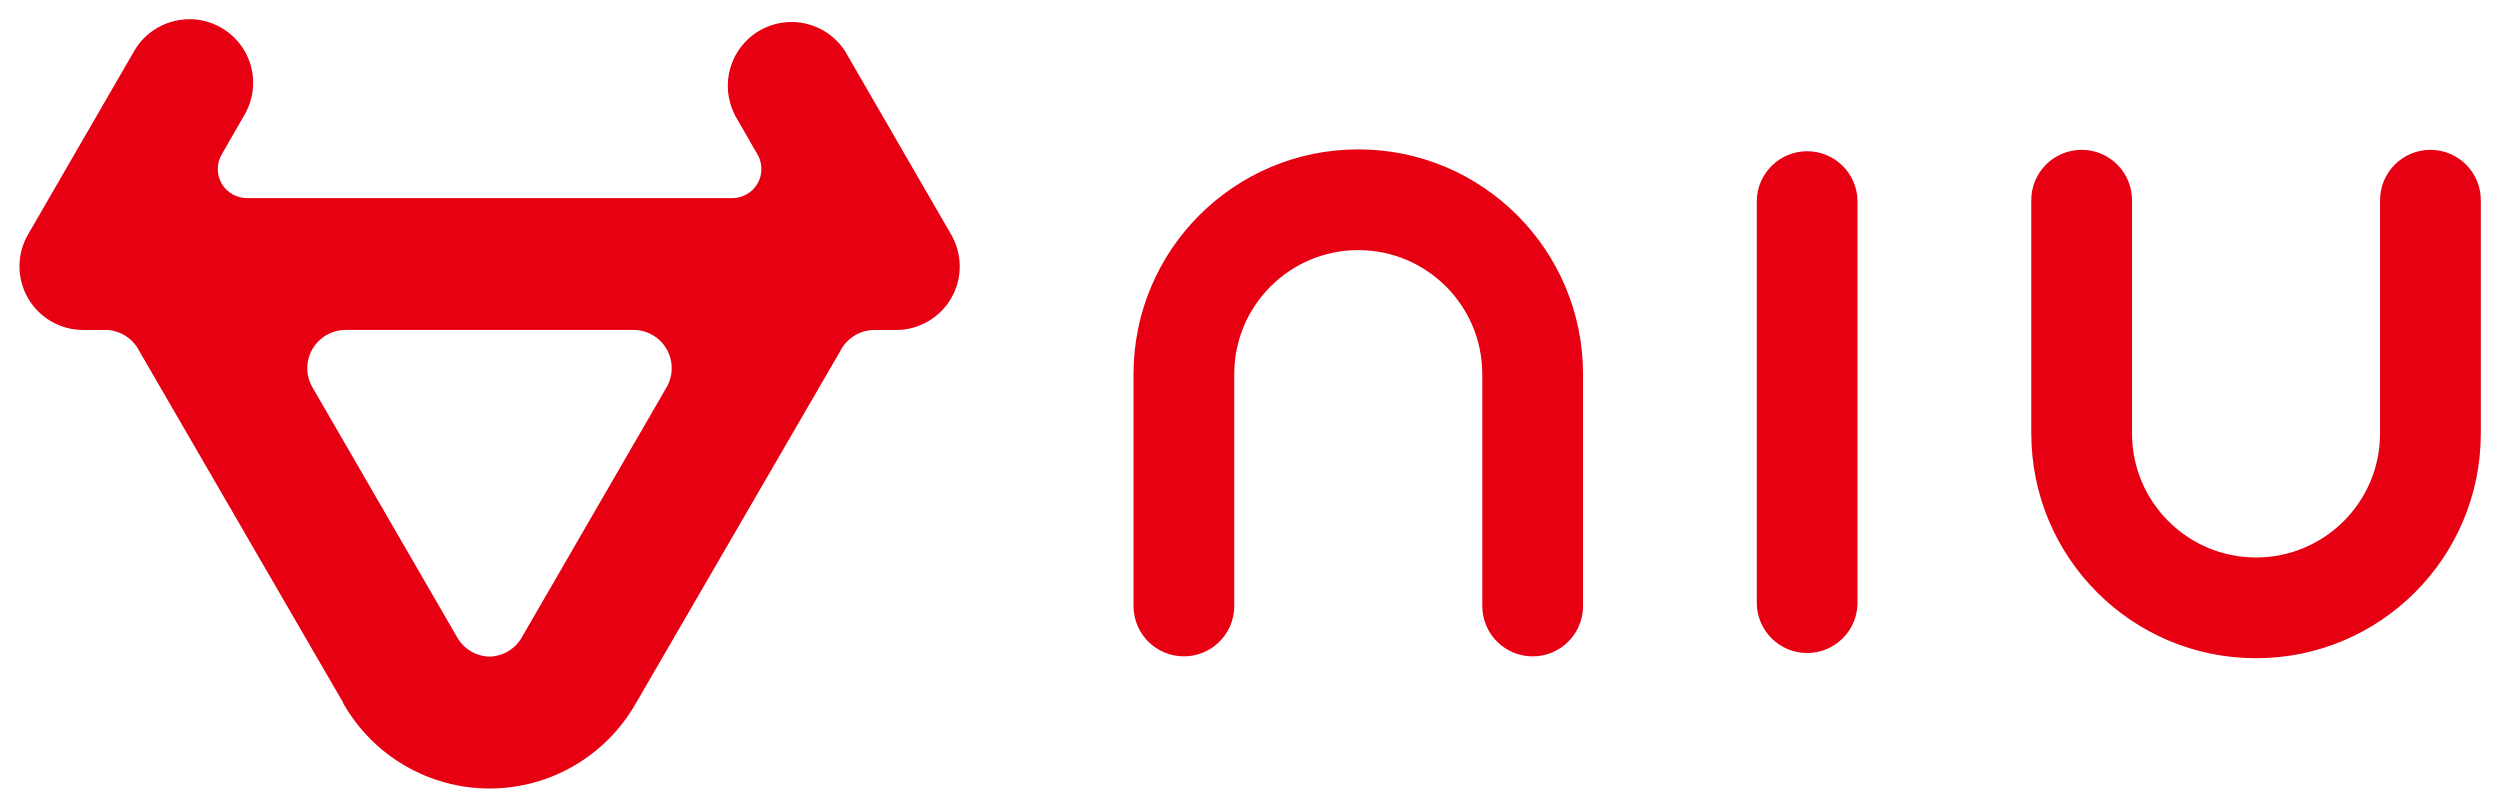
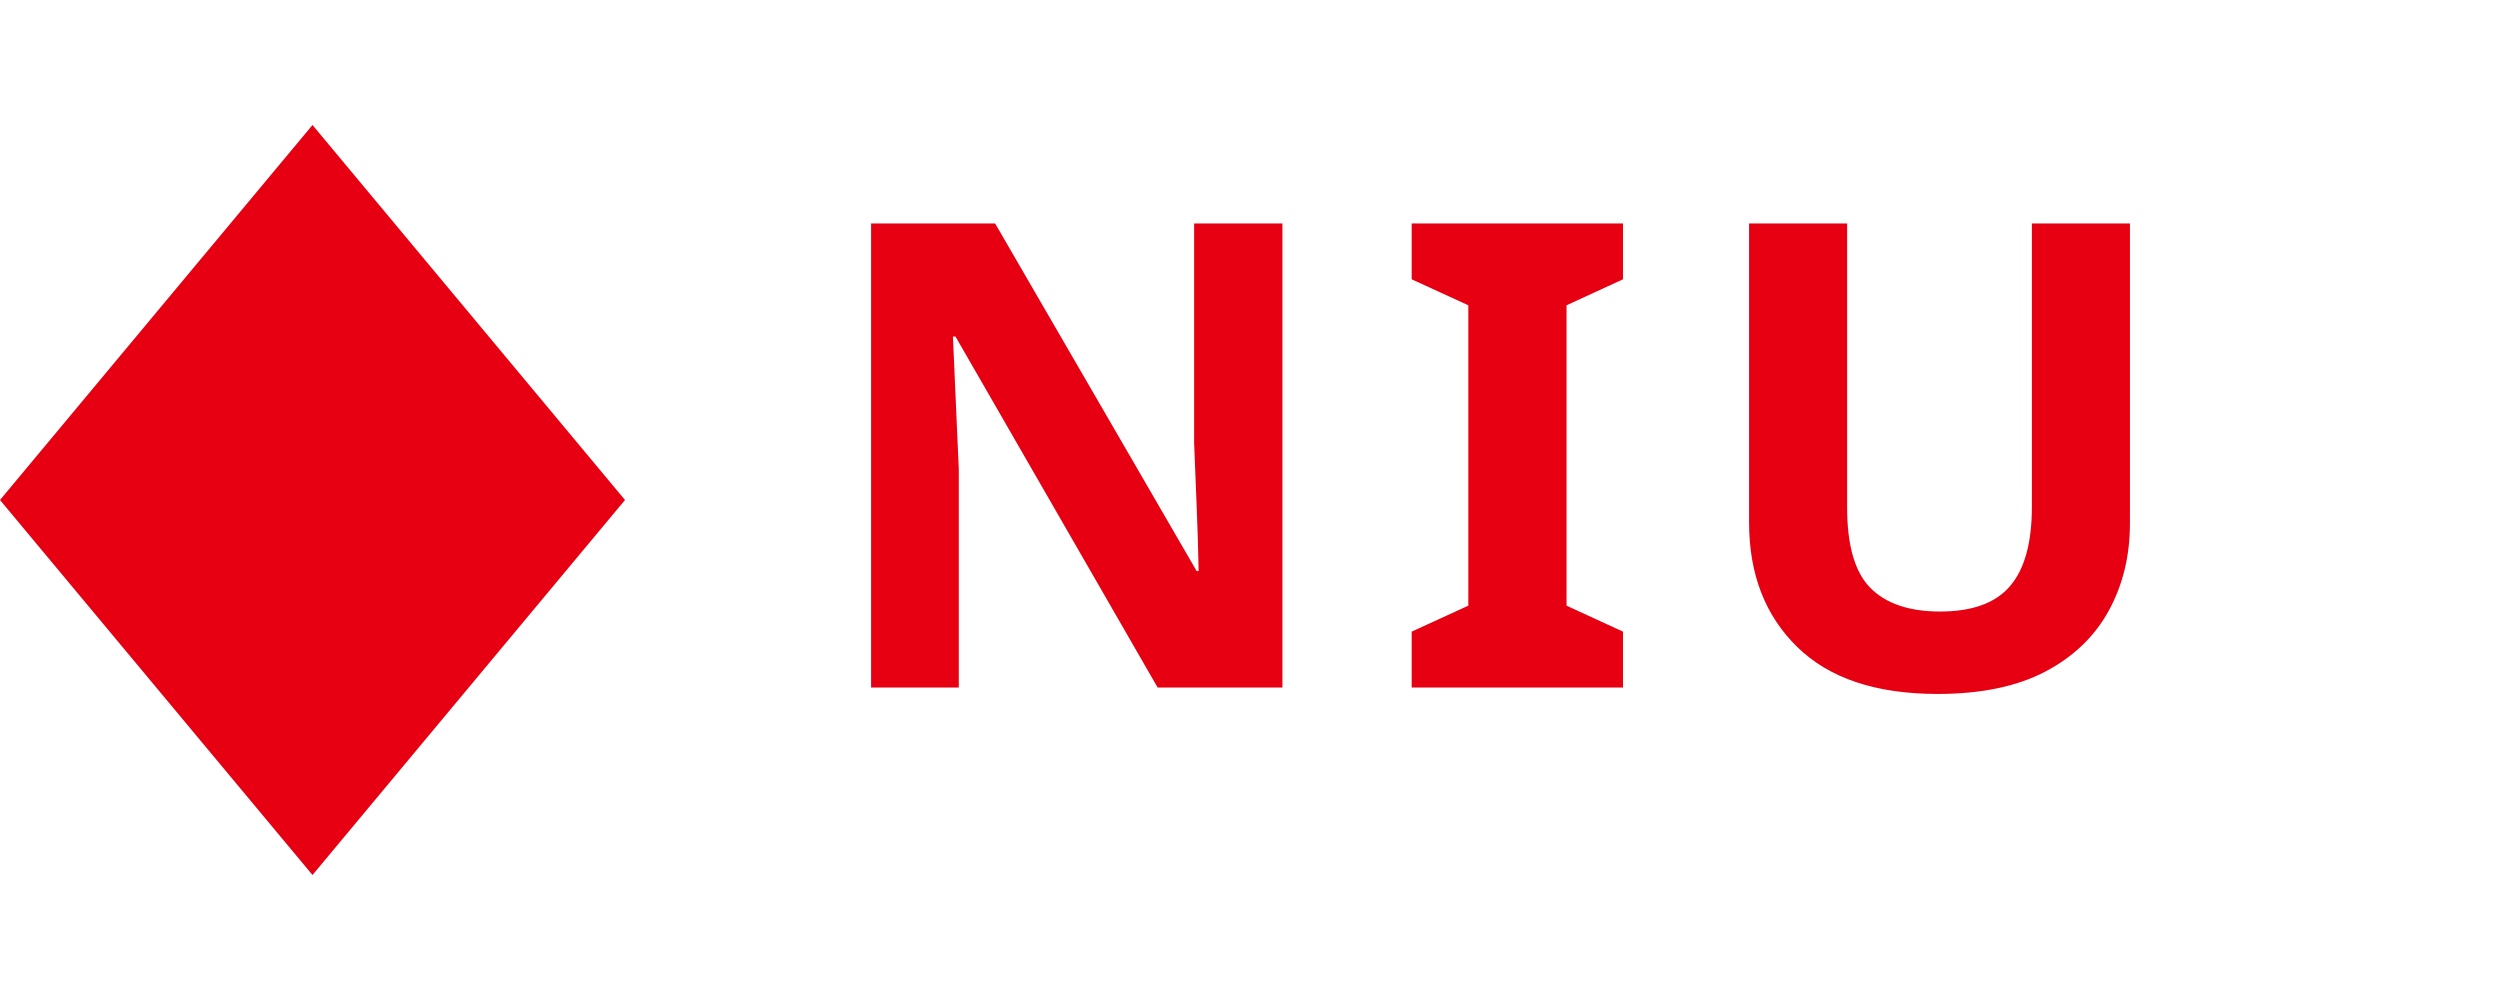
- <svg xmlns="http://www.w3.org/2000/svg" width="65.005" height="21" viewBox="0 0 65.005 21">
-   <path d="M8.415,17.773l0-.007-5.3-9.141a1,1,0,0,0-.828-.545H1.656A1.655,1.655,0,0,1,.222,5.6L2.987.821a1.66,1.66,0,0,1,2.261-.6,1.651,1.651,0,0,1,.607,2.259l-.005.01-.6,1.043a.756.756,0,0,0,.667,1.118H18.537A.756.756,0,0,0,19.2,3.531L18.6,2.49l0-.009A1.657,1.657,0,0,1,21.462.82L24.228,5.6a1.651,1.651,0,0,1-.607,2.259,1.661,1.661,0,0,1-.827.222h-.621a1,1,0,0,0-.828.545l-5.305,9.142-.007.01a4.373,4.373,0,0,1-7.618,0Zm-.795-9.2a1,1,0,0,0,0,1l3.763,6.5a.992.992,0,0,0,.837.5h.007a.992.992,0,0,0,.836-.5l3.763-6.5a.994.994,0,0,0-.865-1.494H8.486A1,1,0,0,0,7.62,8.576Zm44.692,2.2V4.706a1.31,1.31,0,0,1,2.62,0v6.065a3.224,3.224,0,0,0,6.449,0V4.706a1.31,1.31,0,0,1,2.62,0v6.065a5.844,5.844,0,0,1-11.688,0ZM38.037,15.294V9.228a3.224,3.224,0,0,0-6.449,0v6.065a1.31,1.31,0,0,1-2.619,0V9.228a5.844,5.844,0,0,1,11.688,0v6.065a1.31,1.31,0,0,1-2.619,0Zm7.138-.085V4.706a1.31,1.31,0,0,1,2.619,0v10.5a1.31,1.31,0,0,1-2.619,0Z" transform="translate(0.505 0.5)" fill="#E60012" stroke="rgba(0,0,0,0)" stroke-width="1" />
+ <svg xmlns="http://www.w3.org/2000/svg" viewBox="0 0 200 80">
+   <path d="M25 10 L50 40 L25 70 L0 40 Z" fill="#E60012" />
+   <text x="65" y="55" font-family="Arial Black, Impact, sans-serif" font-weight="900" font-size="52" fill="#E60012" letter-spacing="4">NIU</text>
</svg>
